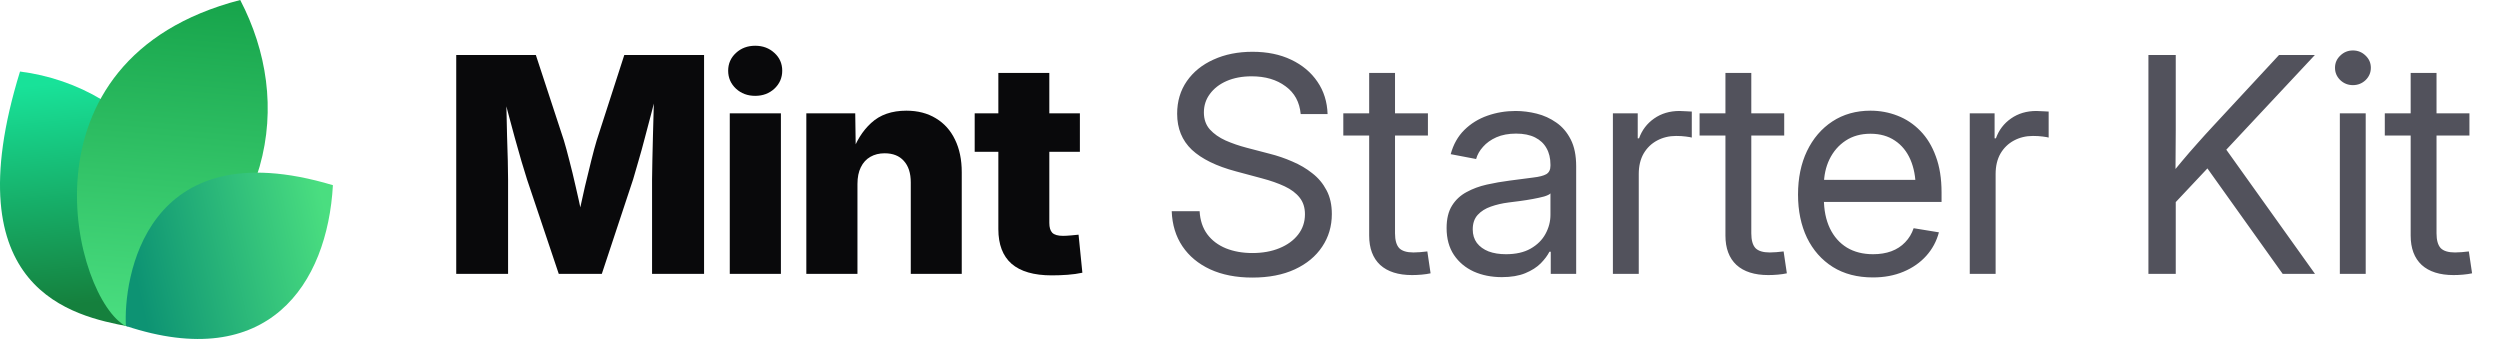
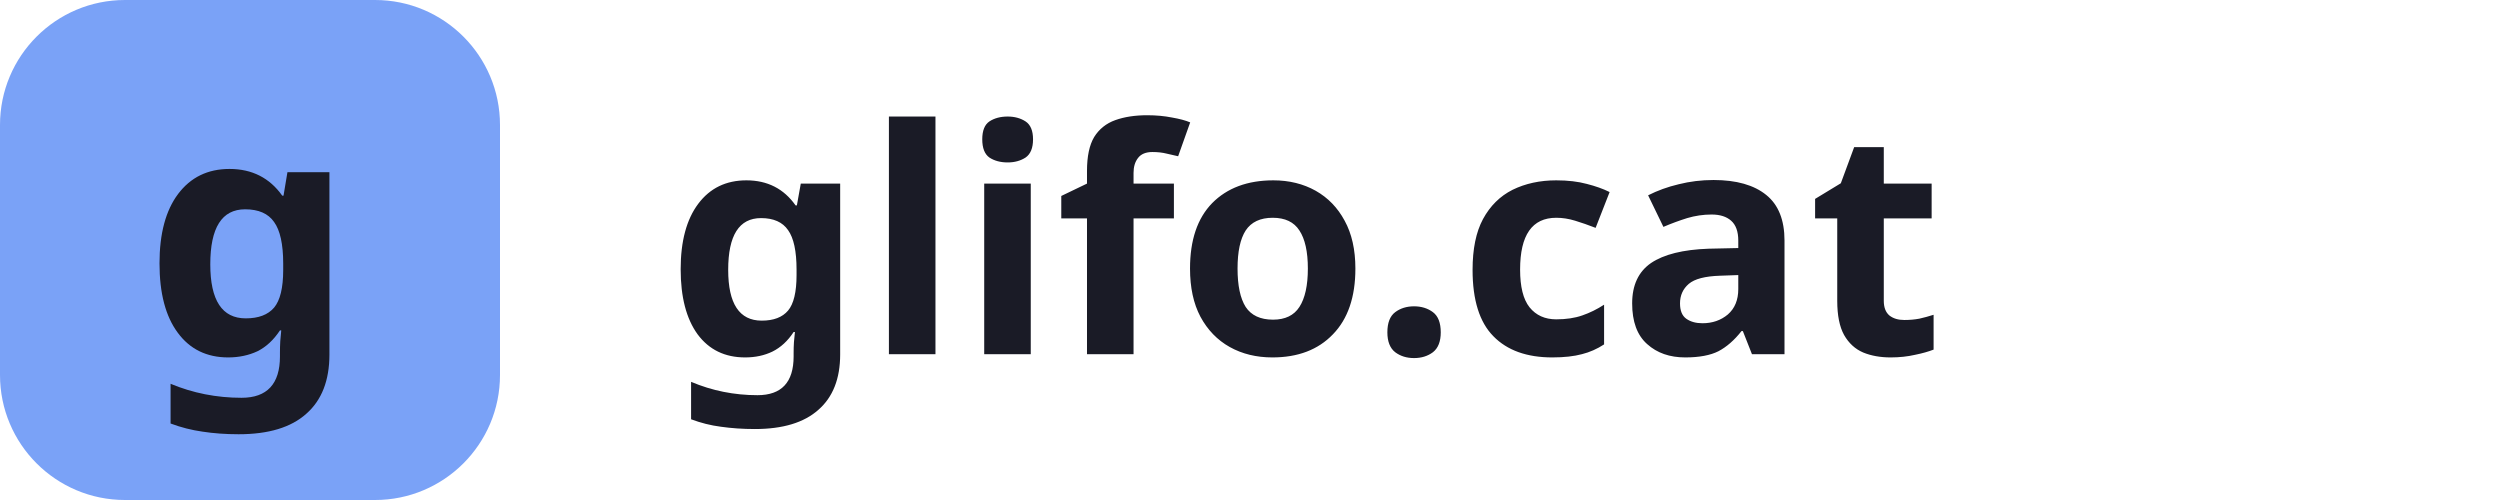
- <svg xmlns="http://www.w3.org/2000/svg" width="177" height="24" viewBox="0 0 177 24" fill="none">
-   <path d="M9.061 23.108C5.268 22.377 -3.391 20.627 1.417 5.064C9.634 6.099 16.973 14.064 9.061 23.108Z" fill="url(#paint0_linear_17557_2020)" />
-   <path d="M8.919 23.094C5.276 21.222 0.784 4.209 17.007 0C20.757 7.193 19.621 16.545 8.919 23.094Z" fill="url(#paint1_linear_17557_2020)" />
-   <path d="M8.914 23.079C8.735 19.882 10.159 9.085 23.57 13.111C23.181 20.123 18.984 26.418 8.914 23.079Z" fill="url(#paint2_linear_17557_2020)" />
-   <path d="M32.301 19.392V3.894H37.938L39.925 9.948C40.036 10.315 40.164 10.787 40.31 11.362C40.462 11.938 40.611 12.552 40.757 13.204C40.91 13.855 41.048 14.483 41.173 15.086C41.305 15.682 41.412 16.192 41.495 16.615H40.695C40.771 16.192 40.871 15.682 40.996 15.086C41.128 14.49 41.267 13.866 41.412 13.214C41.565 12.562 41.714 11.948 41.86 11.373C42.005 10.79 42.133 10.315 42.244 9.948L44.2 3.894H49.848V19.392H46.166V12.704C46.166 12.357 46.173 11.917 46.187 11.383C46.2 10.849 46.214 10.27 46.228 9.646C46.249 9.022 46.266 8.391 46.28 7.753C46.301 7.115 46.311 6.519 46.311 5.964H46.623C46.485 6.561 46.332 7.181 46.166 7.826C45.999 8.471 45.833 9.102 45.666 9.719C45.507 10.336 45.351 10.901 45.198 11.414C45.053 11.928 44.928 12.357 44.824 12.704L42.608 19.392H39.561L37.314 12.704C37.203 12.357 37.072 11.928 36.919 11.414C36.773 10.901 36.614 10.34 36.441 9.729C36.274 9.112 36.104 8.481 35.931 7.836C35.764 7.192 35.608 6.567 35.463 5.964H35.827C35.834 6.512 35.844 7.105 35.858 7.743C35.872 8.374 35.886 9.005 35.9 9.636C35.92 10.26 35.938 10.839 35.952 11.373C35.965 11.907 35.972 12.351 35.972 12.704V19.392H32.301ZM51.668 19.392V8.024H55.288V19.392H51.668ZM53.468 6.786C52.927 6.786 52.473 6.616 52.105 6.276C51.738 5.93 51.554 5.507 51.554 5.007C51.554 4.508 51.738 4.088 52.105 3.749C52.473 3.409 52.927 3.239 53.468 3.239C54.009 3.239 54.463 3.409 54.83 3.749C55.198 4.082 55.382 4.501 55.382 5.007C55.382 5.507 55.198 5.93 54.83 6.276C54.463 6.616 54.009 6.786 53.468 6.786ZM60.708 13.027V19.392H57.088V8.024H60.551L60.593 10.967H60.281C60.593 10.024 61.061 9.268 61.685 8.7C62.309 8.124 63.138 7.836 64.171 7.836C64.975 7.836 65.672 8.017 66.262 8.377C66.851 8.731 67.302 9.234 67.614 9.885C67.933 10.537 68.092 11.307 68.092 12.194V19.392H64.483V12.912C64.483 12.26 64.32 11.754 63.994 11.394C63.675 11.033 63.221 10.853 62.632 10.853C62.25 10.853 61.914 10.936 61.623 11.102C61.332 11.269 61.106 11.515 60.947 11.841C60.787 12.16 60.708 12.555 60.708 13.027ZM76.456 8.024V10.749H69.008V8.024H76.456ZM70.683 5.163H74.292V15.783C74.292 16.102 74.361 16.334 74.5 16.48C74.646 16.625 74.899 16.698 75.259 16.698C75.405 16.698 75.596 16.688 75.831 16.667C76.074 16.646 76.251 16.629 76.362 16.615L76.632 19.309C76.313 19.378 75.963 19.427 75.582 19.455C75.207 19.482 74.836 19.496 74.469 19.496C73.2 19.496 72.25 19.222 71.619 18.674C70.995 18.127 70.683 17.308 70.683 16.22V5.163Z" fill="#09090B" />
-   <path d="M88.667 19.652C87.523 19.652 86.528 19.458 85.682 19.07C84.843 18.681 84.188 18.137 83.716 17.437C83.245 16.736 82.992 15.908 82.957 14.951H84.933C84.968 15.596 85.148 16.14 85.474 16.584C85.8 17.021 86.24 17.354 86.795 17.582C87.35 17.804 87.974 17.915 88.667 17.915C89.388 17.915 90.026 17.801 90.581 17.572C91.143 17.343 91.583 17.024 91.902 16.615C92.228 16.199 92.391 15.717 92.391 15.169C92.391 14.698 92.266 14.306 92.017 13.994C91.767 13.675 91.413 13.408 90.956 13.193C90.498 12.978 89.954 12.787 89.323 12.621L87.502 12.132C86.123 11.765 85.082 11.255 84.382 10.603C83.689 9.944 83.342 9.095 83.342 8.055C83.342 7.174 83.571 6.404 84.028 5.746C84.486 5.087 85.117 4.577 85.921 4.217C86.726 3.849 87.645 3.666 88.678 3.666C89.718 3.666 90.63 3.853 91.413 4.227C92.204 4.602 92.824 5.122 93.275 5.787C93.726 6.446 93.965 7.209 93.993 8.076H92.089C92.013 7.23 91.656 6.574 91.018 6.11C90.387 5.638 89.586 5.403 88.615 5.403C87.95 5.403 87.36 5.513 86.847 5.735C86.341 5.957 85.946 6.262 85.661 6.651C85.377 7.032 85.235 7.469 85.235 7.961C85.235 8.447 85.377 8.849 85.661 9.168C85.946 9.48 86.317 9.74 86.774 9.948C87.232 10.149 87.724 10.319 88.251 10.457L89.884 10.884C90.439 11.023 90.977 11.206 91.496 11.435C92.023 11.657 92.495 11.934 92.911 12.267C93.334 12.593 93.67 12.995 93.92 13.474C94.17 13.945 94.294 14.504 94.294 15.149C94.294 16.015 94.066 16.788 93.608 17.468C93.157 18.148 92.512 18.681 91.673 19.07C90.834 19.458 89.832 19.652 88.667 19.652ZM101.097 8.024V9.594H95.106V8.024H101.097ZM96.937 5.163H98.767V16.521C98.767 17 98.865 17.347 99.059 17.562C99.26 17.77 99.6 17.874 100.078 17.874C100.21 17.874 100.366 17.867 100.546 17.853C100.733 17.832 100.903 17.815 101.056 17.801L101.285 19.351C101.097 19.392 100.886 19.423 100.65 19.444C100.414 19.465 100.189 19.475 99.974 19.475C98.996 19.475 98.244 19.236 97.717 18.758C97.197 18.272 96.937 17.579 96.937 16.677V5.163ZM106.33 19.621C105.595 19.621 104.932 19.489 104.343 19.226C103.754 18.955 103.285 18.564 102.939 18.05C102.592 17.53 102.419 16.896 102.419 16.147C102.419 15.495 102.547 14.965 102.804 14.556C103.06 14.146 103.403 13.828 103.833 13.599C104.263 13.363 104.742 13.186 105.269 13.068C105.796 12.95 106.333 12.857 106.881 12.787C107.574 12.69 108.132 12.617 108.555 12.569C108.978 12.52 109.287 12.441 109.481 12.33C109.675 12.212 109.772 12.014 109.772 11.737V11.654C109.772 11.203 109.679 10.815 109.492 10.489C109.311 10.163 109.041 9.91 108.68 9.729C108.32 9.549 107.872 9.459 107.338 9.459C106.805 9.459 106.34 9.546 105.945 9.719C105.556 9.892 105.241 10.118 104.998 10.395C104.755 10.665 104.593 10.953 104.509 11.258L102.71 10.915C102.897 10.222 103.22 9.65 103.677 9.199C104.135 8.748 104.679 8.412 105.31 8.19C105.941 7.968 106.607 7.857 107.307 7.857C107.8 7.857 108.295 7.92 108.795 8.044C109.301 8.169 109.765 8.381 110.188 8.679C110.611 8.97 110.951 9.369 111.208 9.875C111.464 10.374 111.593 11.005 111.593 11.768V19.392H109.793V17.822H109.7C109.568 18.085 109.363 18.359 109.086 18.643C108.809 18.921 108.444 19.153 107.994 19.34C107.543 19.527 106.988 19.621 106.33 19.621ZM106.621 17.998C107.321 17.998 107.904 17.867 108.368 17.603C108.84 17.333 109.19 16.986 109.419 16.563C109.654 16.133 109.772 15.682 109.772 15.211V13.692C109.703 13.769 109.554 13.841 109.325 13.911C109.096 13.973 108.829 14.032 108.524 14.088C108.226 14.143 107.921 14.192 107.609 14.233C107.304 14.275 107.033 14.309 106.798 14.337C106.354 14.393 105.938 14.49 105.549 14.628C105.168 14.76 104.86 14.954 104.624 15.211C104.388 15.467 104.27 15.811 104.27 16.241C104.27 16.615 104.367 16.934 104.561 17.198C104.762 17.461 105.04 17.662 105.393 17.801C105.747 17.933 106.156 17.998 106.621 17.998ZM114.193 19.392V8.024H115.951V9.792H116.045C116.253 9.209 116.61 8.741 117.116 8.388C117.622 8.034 118.219 7.857 118.905 7.857C119.058 7.857 119.217 7.864 119.384 7.878C119.55 7.885 119.682 7.892 119.779 7.899V9.74C119.716 9.719 119.578 9.695 119.363 9.667C119.155 9.639 118.922 9.625 118.666 9.625C118.174 9.625 117.726 9.733 117.324 9.948C116.922 10.163 116.603 10.471 116.367 10.874C116.138 11.276 116.024 11.758 116.024 12.319V19.392H114.193ZM126.322 8.024V9.594H120.33V8.024H126.322ZM122.161 5.163H123.992V16.521C123.992 17 124.089 17.347 124.283 17.562C124.484 17.77 124.824 17.874 125.302 17.874C125.434 17.874 125.59 17.867 125.77 17.853C125.958 17.832 126.127 17.815 126.28 17.801L126.509 19.351C126.322 19.392 126.11 19.423 125.874 19.444C125.639 19.465 125.413 19.475 125.198 19.475C124.221 19.475 123.468 19.236 122.941 18.758C122.421 18.272 122.161 17.579 122.161 16.677V5.163ZM132.604 19.642C131.502 19.642 130.555 19.396 129.765 18.903C128.974 18.404 128.364 17.714 127.934 16.834C127.511 15.946 127.3 14.927 127.3 13.775C127.3 12.611 127.511 11.584 127.934 10.697C128.364 9.802 128.964 9.102 129.734 8.596C130.51 8.089 131.408 7.836 132.428 7.836C133.1 7.836 133.738 7.954 134.341 8.19C134.952 8.426 135.489 8.783 135.954 9.261C136.425 9.74 136.793 10.343 137.056 11.071C137.327 11.792 137.462 12.645 137.462 13.63V14.296H128.433V12.735H136.463L135.631 13.297C135.631 12.541 135.506 11.876 135.257 11.3C135.007 10.725 134.643 10.277 134.165 9.958C133.686 9.632 133.107 9.469 132.428 9.469C131.748 9.469 131.162 9.632 130.67 9.958C130.177 10.284 129.796 10.725 129.526 11.279C129.262 11.827 129.13 12.441 129.13 13.12V14.046C129.13 14.864 129.273 15.572 129.557 16.168C129.841 16.757 130.243 17.211 130.763 17.53C131.283 17.842 131.901 17.998 132.615 17.998C133.093 17.998 133.523 17.929 133.905 17.79C134.293 17.645 134.619 17.433 134.882 17.156C135.153 16.879 135.354 16.546 135.486 16.157L137.275 16.449C137.108 17.08 136.81 17.634 136.38 18.113C135.95 18.591 135.413 18.966 134.768 19.236C134.123 19.507 133.402 19.642 132.604 19.642ZM139.459 19.392V8.024H141.217V9.792H141.311C141.519 9.209 141.876 8.741 142.382 8.388C142.888 8.034 143.485 7.857 144.171 7.857C144.324 7.857 144.483 7.864 144.649 7.878C144.816 7.885 144.948 7.892 145.045 7.899V9.74C144.982 9.719 144.844 9.695 144.629 9.667C144.421 9.639 144.188 9.625 143.932 9.625C143.439 9.625 142.992 9.733 142.59 9.948C142.188 10.163 141.869 10.471 141.633 10.874C141.404 11.276 141.29 11.758 141.29 12.319V19.392H139.459ZM153.429 14.961V12.715C153.783 12.257 154.136 11.82 154.49 11.404C154.844 10.981 155.204 10.565 155.572 10.156C155.939 9.74 156.314 9.327 156.695 8.918L161.355 3.894H163.893L157.277 10.967H157.184L153.429 14.961ZM152.108 19.392V3.894H154.043V9.241L154.022 12.559L154.043 13.505V19.392H152.108ZM161.615 19.392L155.967 11.477L157.173 9.969L163.903 19.392H161.615ZM165.661 19.392V8.024H167.492V19.392H165.661ZM166.587 6.027C166.24 6.027 165.942 5.909 165.692 5.673C165.443 5.43 165.318 5.139 165.318 4.799C165.318 4.459 165.443 4.172 165.692 3.936C165.942 3.693 166.24 3.572 166.587 3.572C166.934 3.572 167.232 3.693 167.482 3.936C167.731 4.172 167.856 4.459 167.856 4.799C167.856 5.139 167.731 5.43 167.482 5.673C167.232 5.909 166.934 6.027 166.587 6.027ZM174.836 8.024V9.594H168.844V8.024H174.836ZM170.675 5.163H172.506V16.521C172.506 17 172.603 17.347 172.797 17.562C172.998 17.77 173.338 17.874 173.816 17.874C173.948 17.874 174.104 17.867 174.284 17.853C174.472 17.832 174.641 17.815 174.794 17.801L175.023 19.351C174.836 19.392 174.624 19.423 174.388 19.444C174.153 19.465 173.927 19.475 173.712 19.475C172.735 19.475 171.982 19.236 171.455 18.758C170.935 18.272 170.675 17.579 170.675 16.677V5.163Z" fill="#52525C" />
-   <defs>
-     <linearGradient id="paint0_linear_17557_2020" x1="3.776" y1="5.916" x2="5.232" y2="21.559" gradientUnits="userSpaceOnUse">
-       <stop stop-color="#18E299" />
-       <stop offset="1" stop-color="#15803D" />
-     </linearGradient>
-     <linearGradient id="paint1_linear_17557_2020" x1="12.171" y1="-0.718" x2="10.19" y2="22.983" gradientUnits="userSpaceOnUse">
-       <stop stop-color="#16A34A" />
-       <stop offset="1" stop-color="#4ADE80" />
-     </linearGradient>
-     <linearGradient id="paint2_linear_17557_2020" x1="23.133" y1="15.353" x2="9.338" y2="18.52" gradientUnits="userSpaceOnUse">
-       <stop stop-color="#4ADE80" />
-       <stop offset="1" stop-color="#0D9373" />
-     </linearGradient>
-   </defs>
+ <svg xmlns="http://www.w3.org/2000/svg" width="120" height="24" viewBox="0 0 120 24" fill="none">
+   <rect width="24" height="24" rx="6" fill="#7aa2f7" />
+   <text x="12" y="17" font-family="system-ui, sans-serif" font-size="16" font-weight="700" fill="#1a1b26" text-anchor="middle">g</text>
+   <text x="32" y="17" font-family="system-ui, sans-serif" font-size="15" font-weight="600" fill="#1a1b26">glifo.cat</text>
</svg>
